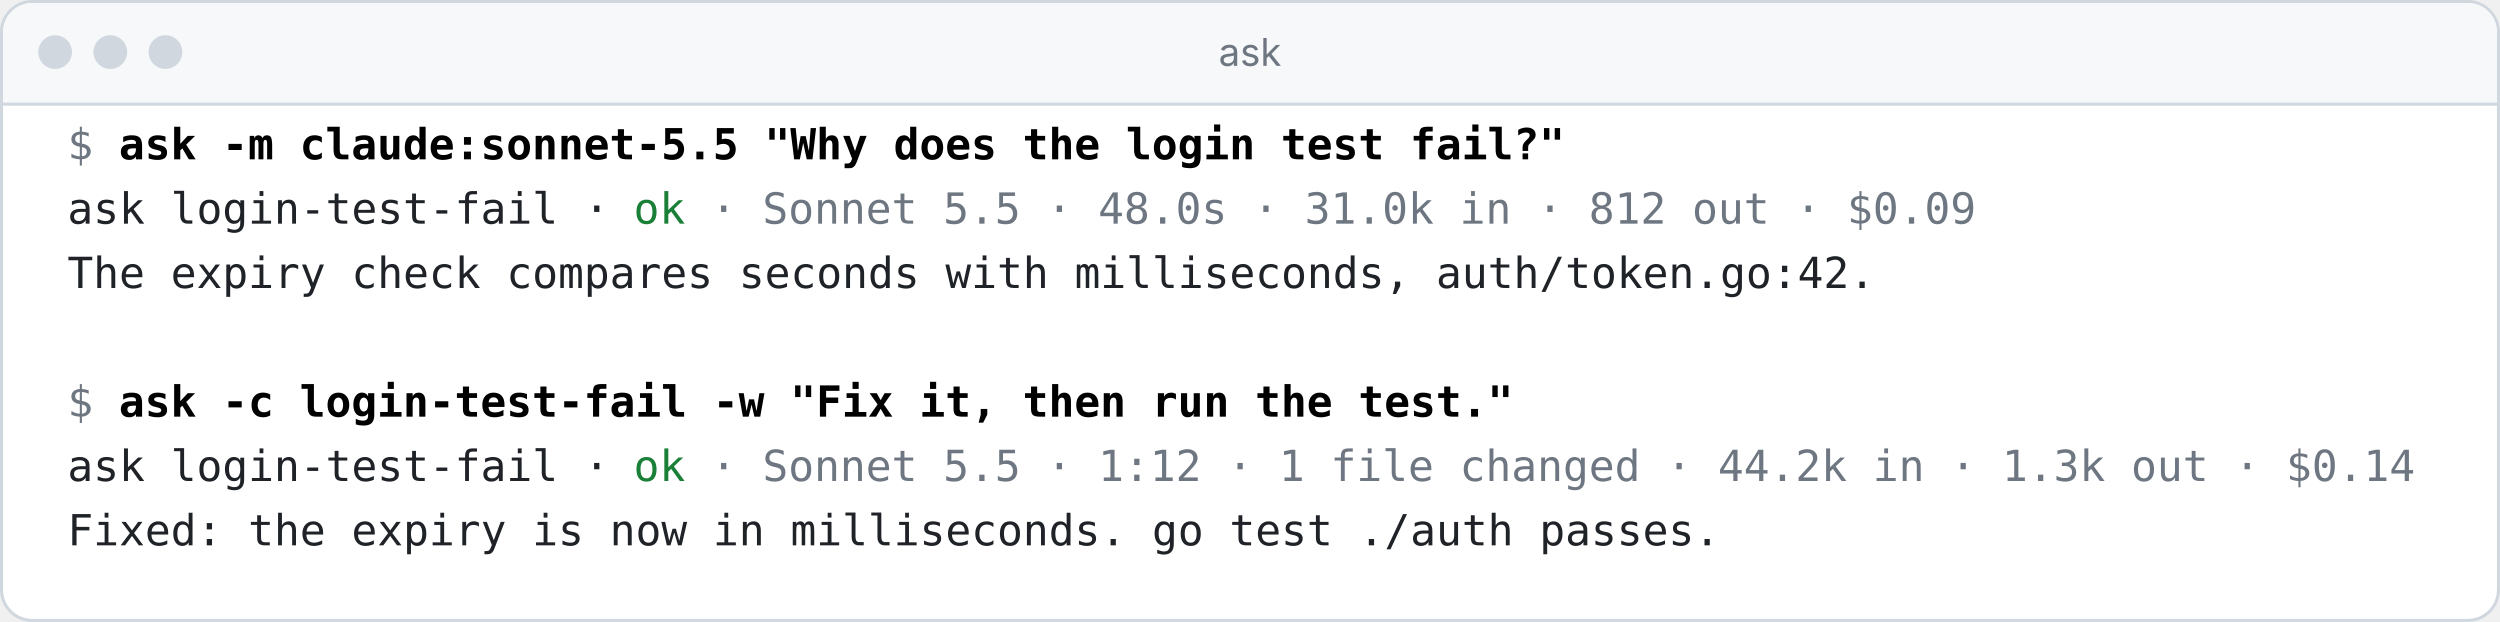
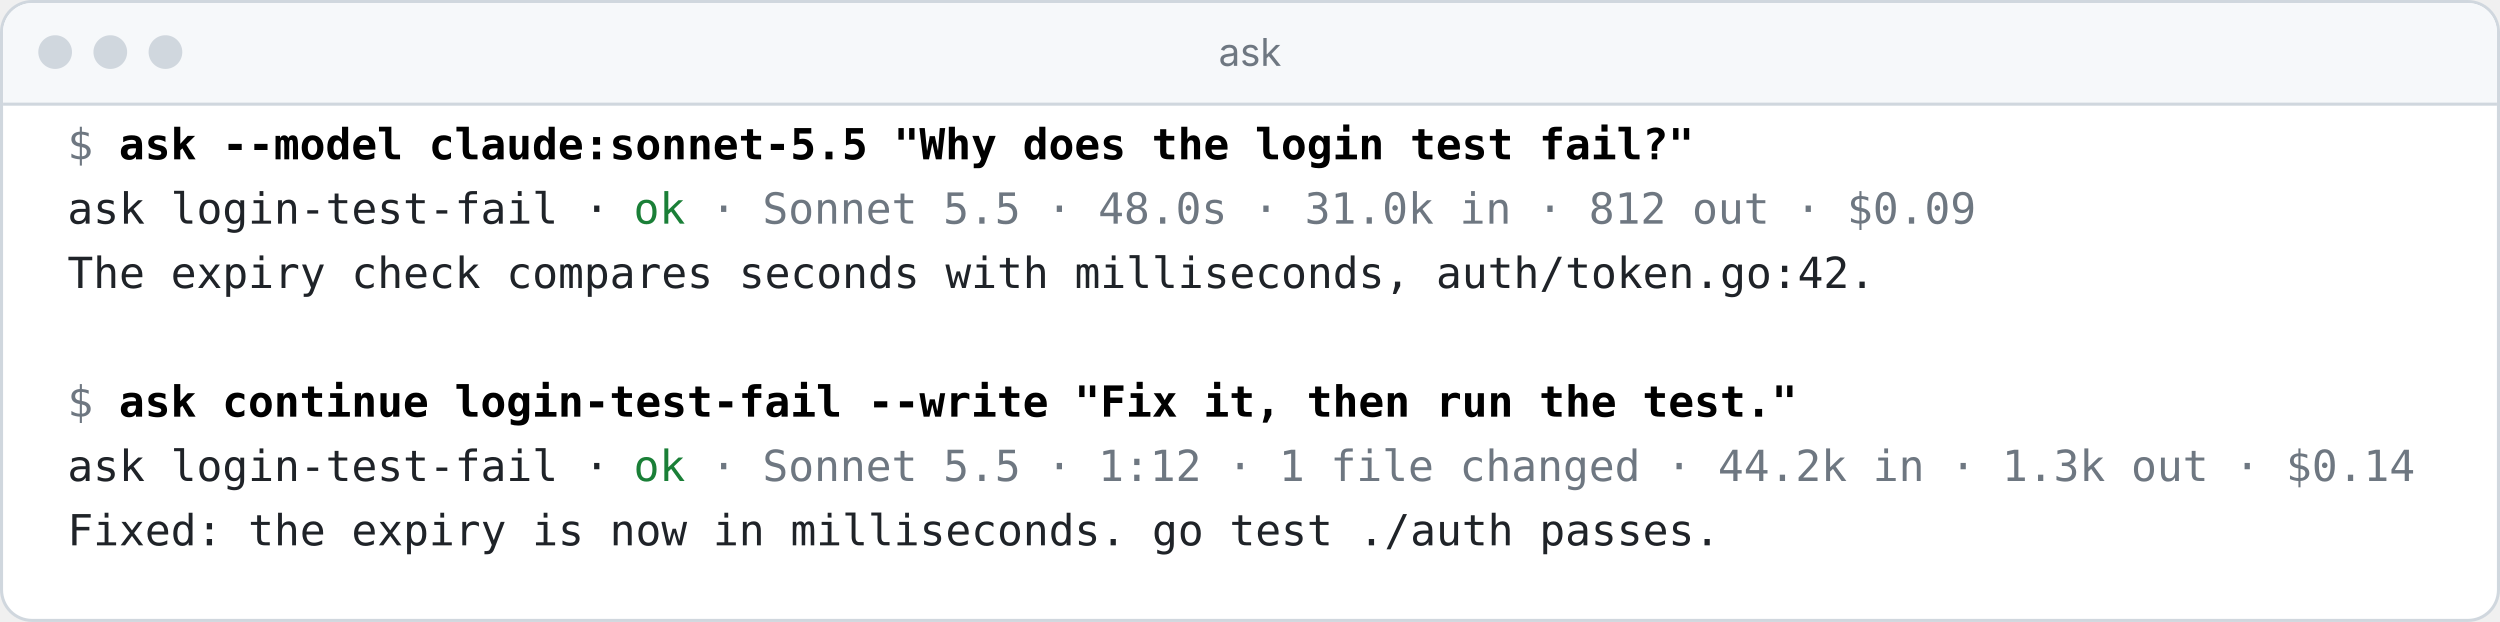
<svg xmlns="http://www.w3.org/2000/svg" width="816" height="203" viewBox="0 0 816 203">
  <rect x="0.5" y="0.5" width="815" height="202" rx="10" fill="#ffffff" stroke="#d0d7de" />
  <path d="M1 10.5 a9.5 9.5 0 0 1 9.5 -9.5 h795 a9.5 9.5 0 0 1 9.5 9.5 v23.5 h-814 z" fill="#f6f8fa" />
  <line x1="1" y1="34" x2="815" y2="34" stroke="#d0d7de" />
  <circle cx="18" cy="17" r="5.5" fill="#d0d7de" />
  <circle cx="36" cy="17" r="5.5" fill="#d0d7de" />
  <circle cx="54" cy="17" r="5.5" fill="#d0d7de" />
  <text x="408.0" y="21.5" fill="#6e7781" font-size="12.5" text-anchor="middle" font-family="ui-sans-serif, -apple-system, Segoe UI, sans-serif">ask</text>
  <g font-family="ui-monospace, SFMono-Regular, Menlo, Consolas, monospace" font-size="14">
    <text y="52">
      <tspan x="22.0" fill="#6e7781" font-weight="400">$ </tspan>
-       <tspan x="38.8" fill="#000000" font-weight="600">ask -m claude:sonnet-5.5 "Why does the login test fail?"</tspan>
+       <tspan x="38.8" fill="#000000" font-weight="600">ask --model claude:sonnet-5.5 "Why does the login test fail?"</tspan>
    </text>
    <text y="73">
      <tspan x="22.0" fill="#1f2328" font-weight="400">ask login-test-fail · </tspan>
      <tspan x="206.8" fill="#1a7f37" font-weight="400">ok</tspan>
      <tspan x="232.0" fill="#6e7781" font-weight="400">· Sonnet 5.5 · 48.0s · 31.0k in · 812 out · $0.09</tspan>
    </text>
    <text y="94">
      <tspan x="22.0" fill="#1f2328" font-weight="400">The expiry check compares seconds with milliseconds, auth/token.go:42.</tspan>
    </text>
    <text y="115" />
    <text y="136">
      <tspan x="22.0" fill="#6e7781" font-weight="400">$ </tspan>
-       <tspan x="38.8" fill="#000000" font-weight="600">ask -c login-test-fail -w "Fix it, then run the test."</tspan>
+       <tspan x="38.8" fill="#000000" font-weight="600">ask continue login-test-fail --write "Fix it, then run the test."</tspan>
    </text>
    <text y="157">
      <tspan x="22.0" fill="#1f2328" font-weight="400">ask login-test-fail · </tspan>
      <tspan x="206.8" fill="#1a7f37" font-weight="400">ok</tspan>
      <tspan x="232.0" fill="#6e7781" font-weight="400">· Sonnet 5.5 · 1:12 · 1 file changed · 44.2k in · 1.3k out · $0.14</tspan>
    </text>
    <text y="178">
      <tspan x="22.0" fill="#1f2328" font-weight="400">Fixed: the expiry is now in milliseconds. go test ./auth passes.</tspan>
    </text>
  </g>
</svg>
